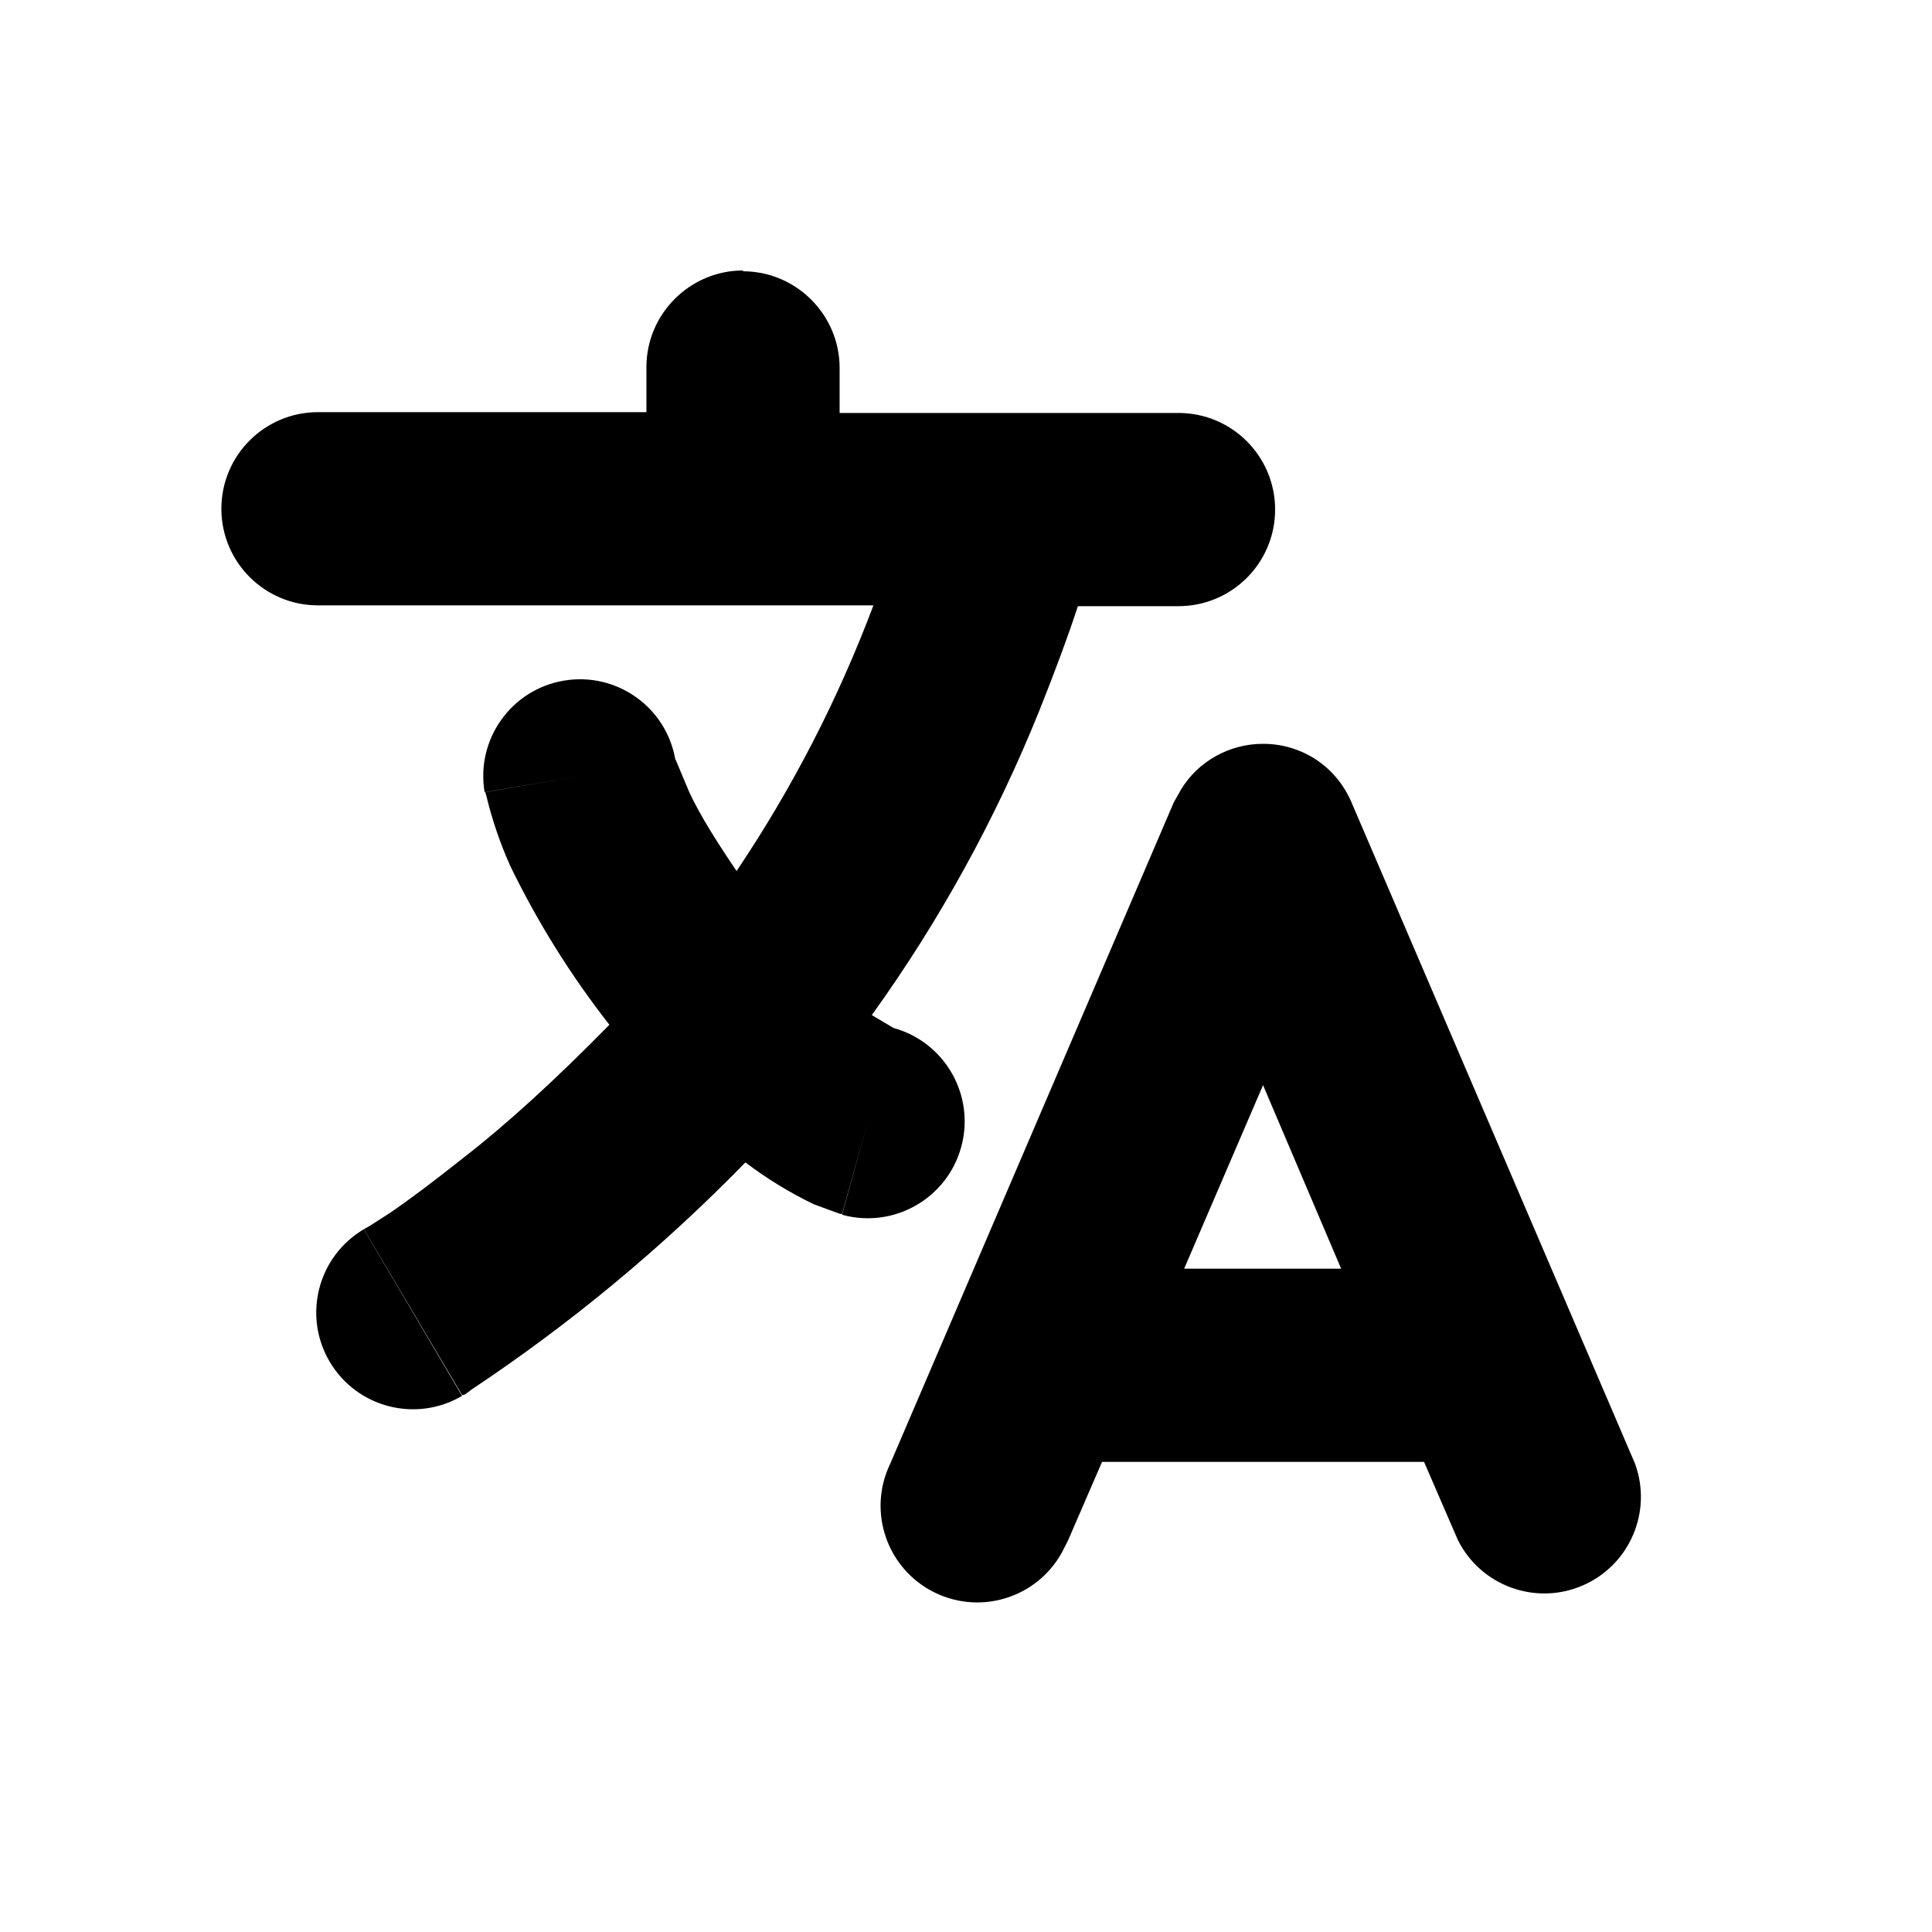
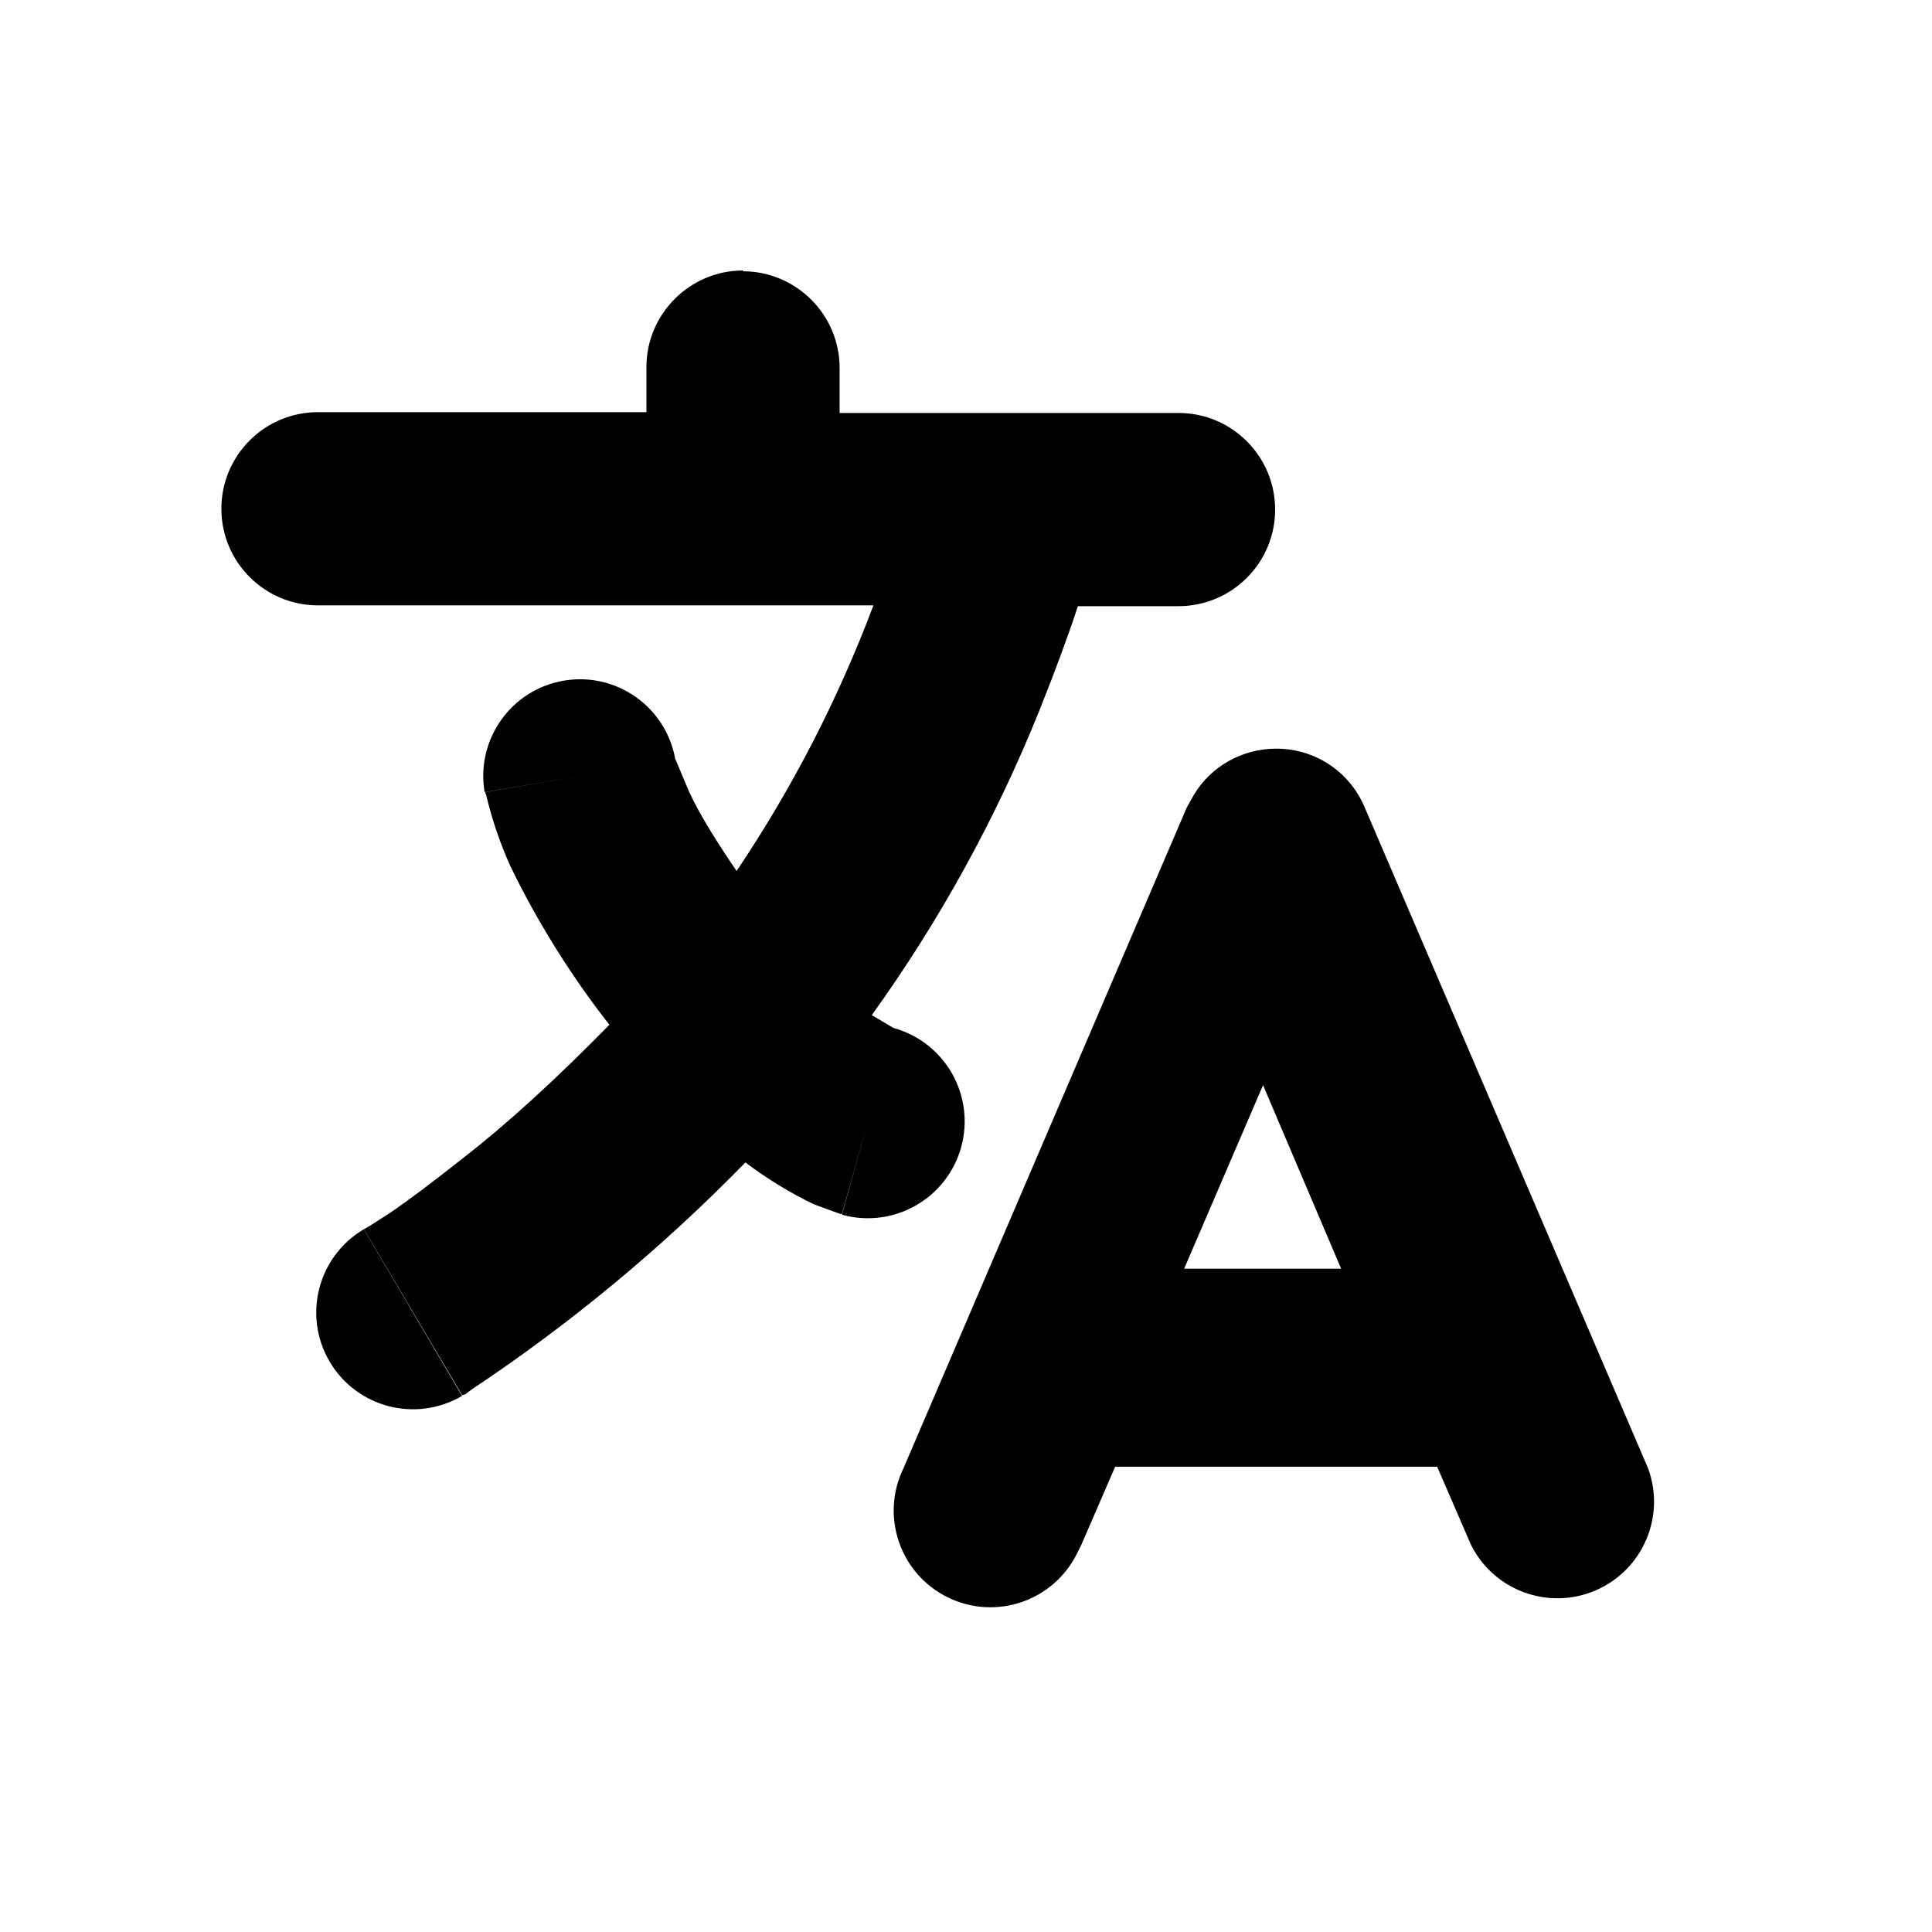
<svg xmlns="http://www.w3.org/2000/svg" viewBox="0 0 24 24" width="24" height="24">
-   <path fill-rule="evenodd" d="M15.69 9.24c.48 0 .91.28 1.1.73l3.52 8.21a1.2 1.2 0 0 1-2.2.95l-.42-.97h-4l-.42.97-.05.1a1.2 1.2 0 0 1-2.16-1.05l3.52-8.21.09-.16c.21-.35.6-.57 1.02-.57m-.98 6.52h1.95l-.97-2.28z" clip-rule="evenodd" />
+   <path fill-rule="evenodd" d="M15.853 9.3C16.333 9.3 16.763 9.58 16.953 10.03L20.473 18.24A1.2 1.2 0 0 1 18.273 19.19L17.853 18.22L13.853 18.22L13.433 19.19L13.383 19.29A1.2 1.2 0 0 1 11.223 18.24L14.743 10.03L14.833 9.87C15.043 9.52 15.433 9.3 15.853 9.3M14.71 15.76h1.95l-.97-2.28z" clip-rule="evenodd" />
  <path d="m4.52 15.27 1.22 2.07a1.2 1.2 0 0 1-1.22-2.07" />
  <path d="M9.23 3.37c.66 0 1.2.54 1.2 1.2v.56h4.21a1.2 1.2 0 0 1 0 2.4h-1.25q-.18.55-.48 1.3a18 18 0 0 1-2.08 3.78l.27.16.03.01h-.03v-.01a1.2 1.2 0 0 1-.64 2.32l.32-1.16-.32 1.15h-.02l-.03-.01-.3-.11a5 5 0 0 1-.85-.52 21 21 0 0 1-3.4 2.82l-.08.06-.03.01h-.01l-1.22-2.06.07-.04.25-.16q.34-.23.92-.69.8-.62 1.81-1.65a11 11 0 0 1-1.23-1.97 5 5 0 0 1-.3-.88l-.01-.03v-.01l1.18-.2-1.19.2a1.2 1.2 0 0 1 2.37-.4V9.4v.03l.13.31q.14.36.63 1.08a16 16 0 0 0 1.7-3.3h-6.9a1.2 1.2 0 0 1 0-2.4h4.08v-.56c0-.66.54-1.2 1.2-1.2" />
</svg>
